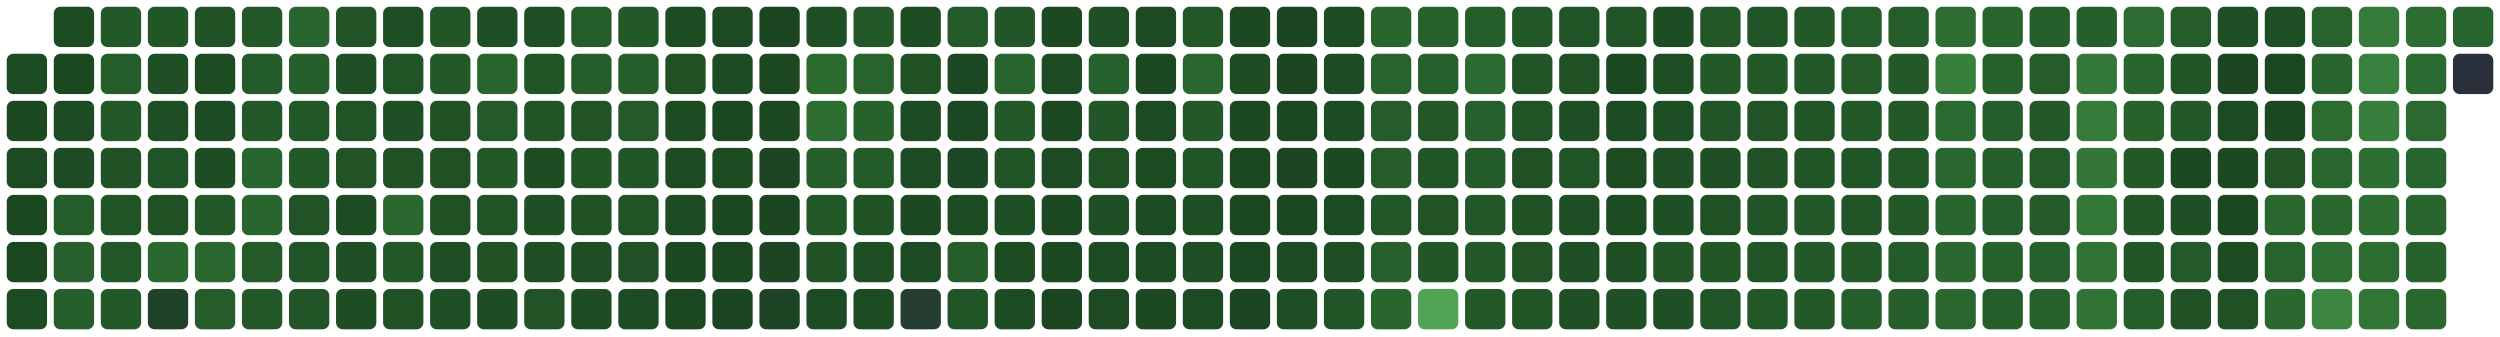
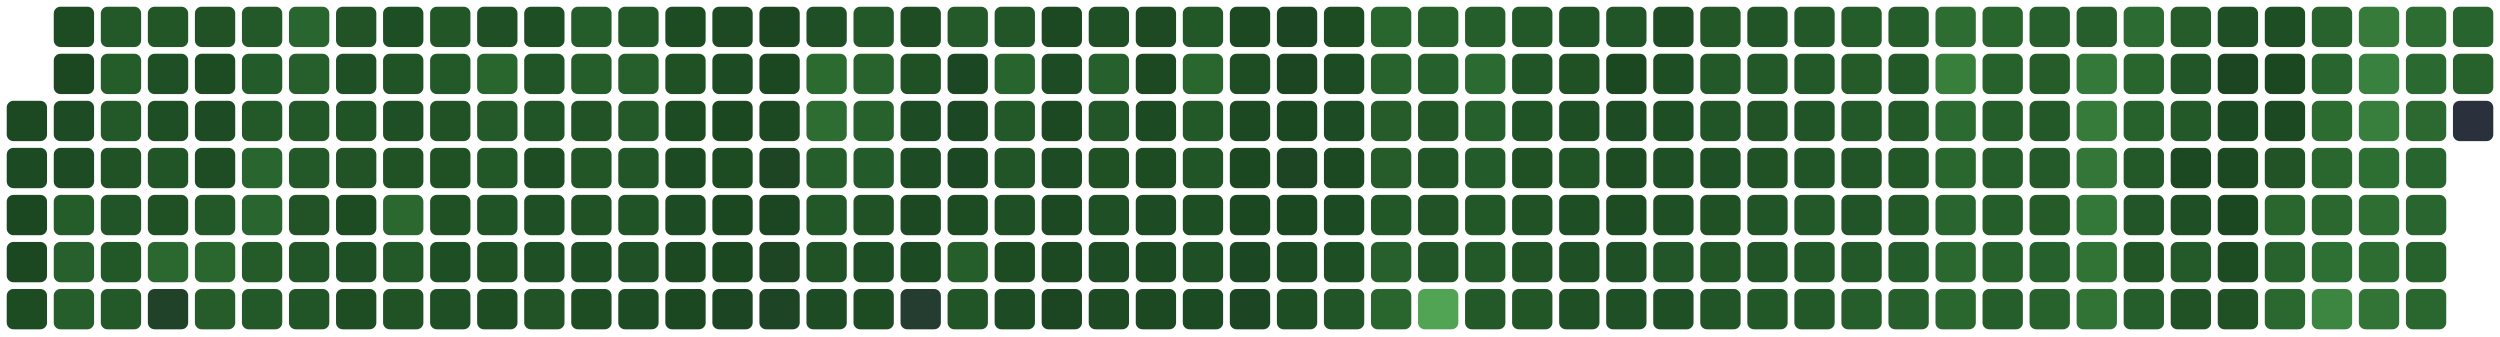
<svg xmlns="http://www.w3.org/2000/svg" width="744" height="100">
-   <rect x="2" y="16" width="12" height="12" rx="2" fill="rgb(29 75 35)" />
  <rect x="2" y="30" width="12" height="12" rx="2" fill="rgb(28 73 34)" />
  <rect x="2" y="44" width="12" height="12" rx="2" fill="rgb(28 74 34)" />
  <rect x="2" y="58" width="12" height="12" rx="2" fill="rgb(27 72 33)" />
  <rect x="2" y="72" width="12" height="12" rx="2" fill="rgb(27 71 33)" />
  <rect x="2" y="86" width="12" height="12" rx="2" fill="rgb(29 76 35)" />
  <rect x="16" y="2" width="12" height="12" rx="2" fill="rgb(29 76 35)" />
  <rect x="16" y="16" width="12" height="12" rx="2" fill="rgb(27 71 33)" />
  <rect x="16" y="30" width="12" height="12" rx="2" fill="rgb(29 75 35)" />
  <rect x="16" y="44" width="12" height="12" rx="2" fill="rgb(29 75 35)" />
  <rect x="16" y="58" width="12" height="12" rx="2" fill="rgb(37 93 42)" />
  <rect x="16" y="72" width="12" height="12" rx="2" fill="rgb(39 96 44)" />
  <rect x="16" y="86" width="12" height="12" rx="2" fill="rgb(37 94 43)" />
  <rect x="30" y="2" width="12" height="12" rx="2" fill="rgb(35 89 41)" />
  <rect x="30" y="16" width="12" height="12" rx="2" fill="rgb(36 92 42)" />
  <rect x="30" y="30" width="12" height="12" rx="2" fill="rgb(35 88 40)" />
  <rect x="30" y="44" width="12" height="12" rx="2" fill="rgb(32 82 38)" />
  <rect x="30" y="58" width="12" height="12" rx="2" fill="rgb(33 84 39)" />
  <rect x="30" y="72" width="12" height="12" rx="2" fill="rgb(34 87 40)" />
  <rect x="30" y="86" width="12" height="12" rx="2" fill="rgb(35 88 40)" />
  <rect x="44" y="2" width="12" height="12" rx="2" fill="rgb(34 86 39)" />
  <rect x="44" y="16" width="12" height="12" rx="2" fill="rgb(31 80 37)" />
  <rect x="44" y="30" width="12" height="12" rx="2" fill="rgb(30 78 36)" />
  <rect x="44" y="44" width="12" height="12" rx="2" fill="rgb(33 84 38)" />
  <rect x="44" y="58" width="12" height="12" rx="2" fill="rgb(32 81 37)" />
  <rect x="44" y="72" width="12" height="12" rx="2" fill="rgb(42 104 47)" />
  <rect x="44" y="86" width="12" height="12" rx="2" fill="rgb(32 66 41)" />
  <rect x="58" y="2" width="12" height="12" rx="2" fill="rgb(32 82 38)" />
  <rect x="58" y="16" width="12" height="12" rx="2" fill="rgb(29 76 35)" />
  <rect x="58" y="30" width="12" height="12" rx="2" fill="rgb(29 75 35)" />
  <rect x="58" y="44" width="12" height="12" rx="2" fill="rgb(30 77 36)" />
  <rect x="58" y="58" width="12" height="12" rx="2" fill="rgb(35 89 41)" />
  <rect x="58" y="72" width="12" height="12" rx="2" fill="rgb(42 103 47)" />
  <rect x="58" y="86" width="12" height="12" rx="2" fill="rgb(37 92 42)" />
  <rect x="72" y="2" width="12" height="12" rx="2" fill="rgb(35 89 41)" />
  <rect x="72" y="16" width="12" height="12" rx="2" fill="rgb(36 91 42)" />
  <rect x="72" y="30" width="12" height="12" rx="2" fill="rgb(35 88 40)" />
  <rect x="72" y="44" width="12" height="12" rx="2" fill="rgb(41 101 46)" />
  <rect x="72" y="58" width="12" height="12" rx="2" fill="rgb(41 101 46)" />
  <rect x="72" y="72" width="12" height="12" rx="2" fill="rgb(36 91 41)" />
  <rect x="72" y="86" width="12" height="12" rx="2" fill="rgb(35 88 40)" />
  <rect x="86" y="2" width="12" height="12" rx="2" fill="rgb(41 101 46)" />
  <rect x="86" y="16" width="12" height="12" rx="2" fill="rgb(38 95 43)" />
  <rect x="86" y="30" width="12" height="12" rx="2" fill="rgb(34 87 40)" />
  <rect x="86" y="44" width="12" height="12" rx="2" fill="rgb(35 88 40)" />
  <rect x="86" y="58" width="12" height="12" rx="2" fill="rgb(33 83 38)" />
  <rect x="86" y="72" width="12" height="12" rx="2" fill="rgb(33 84 39)" />
  <rect x="86" y="86" width="12" height="12" rx="2" fill="rgb(33 85 39)" />
  <rect x="100" y="2" width="12" height="12" rx="2" fill="rgb(33 83 38)" />
  <rect x="100" y="16" width="12" height="12" rx="2" fill="rgb(31 80 37)" />
  <rect x="100" y="30" width="12" height="12" rx="2" fill="rgb(32 83 38)" />
  <rect x="100" y="44" width="12" height="12" rx="2" fill="rgb(33 83 38)" />
  <rect x="100" y="58" width="12" height="12" rx="2" fill="rgb(29 76 35)" />
  <rect x="100" y="72" width="12" height="12" rx="2" fill="rgb(31 80 37)" />
  <rect x="100" y="86" width="12" height="12" rx="2" fill="rgb(30 77 35)" />
  <rect x="114" y="2" width="12" height="12" rx="2" fill="rgb(30 78 36)" />
  <rect x="114" y="16" width="12" height="12" rx="2" fill="rgb(32 83 38)" />
  <rect x="114" y="30" width="12" height="12" rx="2" fill="rgb(31 79 37)" />
  <rect x="114" y="44" width="12" height="12" rx="2" fill="rgb(32 82 38)" />
  <rect x="114" y="58" width="12" height="12" rx="2" fill="rgb(42 104 47)" />
  <rect x="114" y="72" width="12" height="12" rx="2" fill="rgb(35 89 41)" />
  <rect x="114" y="86" width="12" height="12" rx="2" fill="rgb(32 82 38)" />
  <rect x="128" y="2" width="12" height="12" rx="2" fill="rgb(34 86 39)" />
  <rect x="128" y="16" width="12" height="12" rx="2" fill="rgb(35 89 41)" />
  <rect x="128" y="30" width="12" height="12" rx="2" fill="rgb(32 82 38)" />
  <rect x="128" y="44" width="12" height="12" rx="2" fill="rgb(32 81 37)" />
  <rect x="128" y="58" width="12" height="12" rx="2" fill="rgb(31 81 37)" />
  <rect x="128" y="72" width="12" height="12" rx="2" fill="rgb(30 78 36)" />
  <rect x="128" y="86" width="12" height="12" rx="2" fill="rgb(31 79 37)" />
  <rect x="142" y="2" width="12" height="12" rx="2" fill="rgb(31 80 37)" />
  <rect x="142" y="16" width="12" height="12" rx="2" fill="rgb(41 102 46)" />
  <rect x="142" y="30" width="12" height="12" rx="2" fill="rgb(36 90 41)" />
  <rect x="142" y="44" width="12" height="12" rx="2" fill="rgb(34 87 40)" />
  <rect x="142" y="58" width="12" height="12" rx="2" fill="rgb(32 83 38)" />
  <rect x="142" y="72" width="12" height="12" rx="2" fill="rgb(32 81 37)" />
  <rect x="142" y="86" width="12" height="12" rx="2" fill="rgb(30 77 36)" />
  <rect x="156" y="2" width="12" height="12" rx="2" fill="rgb(30 78 36)" />
  <rect x="156" y="16" width="12" height="12" rx="2" fill="rgb(33 85 39)" />
  <rect x="156" y="30" width="12" height="12" rx="2" fill="rgb(33 84 39)" />
  <rect x="156" y="44" width="12" height="12" rx="2" fill="rgb(30 77 36)" />
  <rect x="156" y="58" width="12" height="12" rx="2" fill="rgb(31 80 37)" />
  <rect x="156" y="72" width="12" height="12" rx="2" fill="rgb(31 79 37)" />
  <rect x="156" y="86" width="12" height="12" rx="2" fill="rgb(33 83 38)" />
  <rect x="170" y="2" width="12" height="12" rx="2" fill="rgb(37 93 42)" />
  <rect x="170" y="16" width="12" height="12" rx="2" fill="rgb(37 94 43)" />
  <rect x="170" y="30" width="12" height="12" rx="2" fill="rgb(33 83 38)" />
  <rect x="170" y="44" width="12" height="12" rx="2" fill="rgb(34 86 39)" />
  <rect x="170" y="58" width="12" height="12" rx="2" fill="rgb(32 82 38)" />
  <rect x="170" y="72" width="12" height="12" rx="2" fill="rgb(30 78 36)" />
  <rect x="170" y="86" width="12" height="12" rx="2" fill="rgb(30 77 36)" />
  <rect x="184" y="2" width="12" height="12" rx="2" fill="rgb(35 89 41)" />
  <rect x="184" y="16" width="12" height="12" rx="2" fill="rgb(38 95 43)" />
  <rect x="184" y="30" width="12" height="12" rx="2" fill="rgb(36 90 41)" />
  <rect x="184" y="44" width="12" height="12" rx="2" fill="rgb(34 86 40)" />
  <rect x="184" y="58" width="12" height="12" rx="2" fill="rgb(32 83 38)" />
  <rect x="184" y="72" width="12" height="12" rx="2" fill="rgb(32 81 38)" />
  <rect x="184" y="86" width="12" height="12" rx="2" fill="rgb(29 75 35)" />
  <rect x="198" y="2" width="12" height="12" rx="2" fill="rgb(29 76 35)" />
  <rect x="198" y="16" width="12" height="12" rx="2" fill="rgb(31 81 37)" />
  <rect x="198" y="30" width="12" height="12" rx="2" fill="rgb(29 76 35)" />
  <rect x="198" y="44" width="12" height="12" rx="2" fill="rgb(28 74 34)" />
  <rect x="198" y="58" width="12" height="12" rx="2" fill="rgb(29 75 35)" />
  <rect x="198" y="72" width="12" height="12" rx="2" fill="rgb(28 73 34)" />
  <rect x="198" y="86" width="12" height="12" rx="2" fill="rgb(27 71 33)" />
  <rect x="212" y="2" width="12" height="12" rx="2" fill="rgb(29 74 35)" />
  <rect x="212" y="16" width="12" height="12" rx="2" fill="rgb(29 75 35)" />
  <rect x="212" y="30" width="12" height="12" rx="2" fill="rgb(27 71 33)" />
  <rect x="212" y="44" width="12" height="12" rx="2" fill="rgb(29 76 35)" />
  <rect x="212" y="58" width="12" height="12" rx="2" fill="rgb(27 72 33)" />
  <rect x="212" y="72" width="12" height="12" rx="2" fill="rgb(28 72 33)" />
  <rect x="212" y="86" width="12" height="12" rx="2" fill="rgb(28 70 35)" />
  <rect x="226" y="2" width="12" height="12" rx="2" fill="rgb(28 70 34)" />
  <rect x="226" y="16" width="12" height="12" rx="2" fill="rgb(27 71 33)" />
  <rect x="226" y="30" width="12" height="12" rx="2" fill="rgb(28 73 34)" />
  <rect x="226" y="44" width="12" height="12" rx="2" fill="rgb(29 69 36)" />
  <rect x="226" y="58" width="12" height="12" rx="2" fill="rgb(28 70 34)" />
  <rect x="226" y="72" width="12" height="12" rx="2" fill="rgb(29 69 36)" />
  <rect x="226" y="86" width="12" height="12" rx="2" fill="rgb(29 69 37)" />
  <rect x="240" y="2" width="12" height="12" rx="2" fill="rgb(31 80 37)" />
  <rect x="240" y="16" width="12" height="12" rx="2" fill="rgb(44 107 48)" />
  <rect x="240" y="30" width="12" height="12" rx="2" fill="rgb(45 109 50)" />
  <rect x="240" y="44" width="12" height="12" rx="2" fill="rgb(37 94 43)" />
  <rect x="240" y="58" width="12" height="12" rx="2" fill="rgb(34 87 40)" />
  <rect x="240" y="72" width="12" height="12" rx="2" fill="rgb(32 82 38)" />
  <rect x="240" y="86" width="12" height="12" rx="2" fill="rgb(29 75 35)" />
  <rect x="254" y="2" width="12" height="12" rx="2" fill="rgb(35 89 41)" />
  <rect x="254" y="16" width="12" height="12" rx="2" fill="rgb(40 99 45)" />
  <rect x="254" y="30" width="12" height="12" rx="2" fill="rgb(39 97 44)" />
  <rect x="254" y="44" width="12" height="12" rx="2" fill="rgb(36 91 42)" />
  <rect x="254" y="58" width="12" height="12" rx="2" fill="rgb(32 82 38)" />
  <rect x="254" y="72" width="12" height="12" rx="2" fill="rgb(30 78 36)" />
  <rect x="254" y="86" width="12" height="12" rx="2" fill="rgb(29 76 35)" />
  <rect x="268" y="2" width="12" height="12" rx="2" fill="rgb(30 77 36)" />
  <rect x="268" y="16" width="12" height="12" rx="2" fill="rgb(31 81 37)" />
  <rect x="268" y="30" width="12" height="12" rx="2" fill="rgb(29 75 35)" />
  <rect x="268" y="44" width="12" height="12" rx="2" fill="rgb(29 75 35)" />
  <rect x="268" y="58" width="12" height="12" rx="2" fill="rgb(28 73 34)" />
  <rect x="268" y="72" width="12" height="12" rx="2" fill="rgb(28 74 34)" />
  <rect x="268" y="86" width="12" height="12" rx="2" fill="rgb(36 61 48)" />
  <rect x="282" y="2" width="12" height="12" rx="2" fill="rgb(36 90 41)" />
  <rect x="282" y="16" width="12" height="12" rx="2" fill="rgb(27 71 34)" />
  <rect x="282" y="30" width="12" height="12" rx="2" fill="rgb(27 71 34)" />
  <rect x="282" y="44" width="12" height="12" rx="2" fill="rgb(27 71 34)" />
  <rect x="282" y="58" width="12" height="12" rx="2" fill="rgb(29 76 35)" />
  <rect x="282" y="72" width="12" height="12" rx="2" fill="rgb(38 94 43)" />
  <rect x="282" y="86" width="12" height="12" rx="2" fill="rgb(33 84 39)" />
  <rect x="296" y="2" width="12" height="12" rx="2" fill="rgb(34 86 40)" />
  <rect x="296" y="16" width="12" height="12" rx="2" fill="rgb(40 100 45)" />
  <rect x="296" y="30" width="12" height="12" rx="2" fill="rgb(35 88 40)" />
  <rect x="296" y="44" width="12" height="12" rx="2" fill="rgb(33 84 38)" />
  <rect x="296" y="58" width="12" height="12" rx="2" fill="rgb(31 80 37)" />
  <rect x="296" y="72" width="12" height="12" rx="2" fill="rgb(29 76 35)" />
  <rect x="296" y="86" width="12" height="12" rx="2" fill="rgb(29 75 35)" />
  <rect x="310" y="2" width="12" height="12" rx="2" fill="rgb(28 73 34)" />
  <rect x="310" y="16" width="12" height="12" rx="2" fill="rgb(29 75 35)" />
  <rect x="310" y="30" width="12" height="12" rx="2" fill="rgb(28 73 34)" />
  <rect x="310" y="44" width="12" height="12" rx="2" fill="rgb(29 75 35)" />
  <rect x="310" y="58" width="12" height="12" rx="2" fill="rgb(28 72 34)" />
  <rect x="310" y="72" width="12" height="12" rx="2" fill="rgb(28 72 34)" />
  <rect x="310" y="86" width="12" height="12" rx="2" fill="rgb(28 70 34)" />
  <rect x="324" y="2" width="12" height="12" rx="2" fill="rgb(31 79 36)" />
  <rect x="324" y="16" width="12" height="12" rx="2" fill="rgb(38 96 44)" />
  <rect x="324" y="30" width="12" height="12" rx="2" fill="rgb(34 85 39)" />
  <rect x="324" y="44" width="12" height="12" rx="2" fill="rgb(31 81 37)" />
  <rect x="324" y="58" width="12" height="12" rx="2" fill="rgb(31 79 37)" />
  <rect x="324" y="72" width="12" height="12" rx="2" fill="rgb(29 75 35)" />
  <rect x="324" y="86" width="12" height="12" rx="2" fill="rgb(29 74 34)" />
  <rect x="338" y="2" width="12" height="12" rx="2" fill="rgb(29 74 35)" />
  <rect x="338" y="16" width="12" height="12" rx="2" fill="rgb(28 73 34)" />
  <rect x="338" y="30" width="12" height="12" rx="2" fill="rgb(28 74 34)" />
  <rect x="338" y="44" width="12" height="12" rx="2" fill="rgb(29 76 35)" />
  <rect x="338" y="58" width="12" height="12" rx="2" fill="rgb(29 75 35)" />
  <rect x="338" y="72" width="12" height="12" rx="2" fill="rgb(28 74 34)" />
  <rect x="338" y="86" width="12" height="12" rx="2" fill="rgb(28 73 34)" />
  <rect x="352" y="2" width="12" height="12" rx="2" fill="rgb(34 87 40)" />
  <rect x="352" y="16" width="12" height="12" rx="2" fill="rgb(41 103 47)" />
  <rect x="352" y="30" width="12" height="12" rx="2" fill="rgb(35 89 41)" />
  <rect x="352" y="44" width="12" height="12" rx="2" fill="rgb(33 84 39)" />
  <rect x="352" y="58" width="12" height="12" rx="2" fill="rgb(30 79 36)" />
  <rect x="352" y="72" width="12" height="12" rx="2" fill="rgb(31 79 37)" />
  <rect x="352" y="86" width="12" height="12" rx="2" fill="rgb(28 74 34)" />
  <rect x="366" y="2" width="12" height="12" rx="2" fill="rgb(28 73 34)" />
  <rect x="366" y="16" width="12" height="12" rx="2" fill="rgb(30 77 35)" />
  <rect x="366" y="30" width="12" height="12" rx="2" fill="rgb(28 72 34)" />
  <rect x="366" y="44" width="12" height="12" rx="2" fill="rgb(27 71 33)" />
  <rect x="366" y="58" width="12" height="12" rx="2" fill="rgb(27 71 33)" />
  <rect x="366" y="72" width="12" height="12" rx="2" fill="rgb(27 71 34)" />
  <rect x="366" y="86" width="12" height="12" rx="2" fill="rgb(28 70 35)" />
  <rect x="380" y="2" width="12" height="12" rx="2" fill="rgb(28 70 35)" />
  <rect x="380" y="16" width="12" height="12" rx="2" fill="rgb(28 70 34)" />
  <rect x="380" y="30" width="12" height="12" rx="2" fill="rgb(27 71 33)" />
  <rect x="380" y="44" width="12" height="12" rx="2" fill="rgb(29 69 36)" />
  <rect x="380" y="58" width="12" height="12" rx="2" fill="rgb(27 71 33)" />
  <rect x="380" y="72" width="12" height="12" rx="2" fill="rgb(29 75 35)" />
  <rect x="380" y="86" width="12" height="12" rx="2" fill="rgb(30 78 36)" />
  <rect x="394" y="2" width="12" height="12" rx="2" fill="rgb(29 76 35)" />
  <rect x="394" y="16" width="12" height="12" rx="2" fill="rgb(29 75 35)" />
  <rect x="394" y="30" width="12" height="12" rx="2" fill="rgb(29 75 35)" />
  <rect x="394" y="44" width="12" height="12" rx="2" fill="rgb(28 72 34)" />
  <rect x="394" y="58" width="12" height="12" rx="2" fill="rgb(28 74 34)" />
  <rect x="394" y="72" width="12" height="12" rx="2" fill="rgb(30 78 36)" />
  <rect x="394" y="86" width="12" height="12" rx="2" fill="rgb(33 85 39)" />
  <rect x="408" y="2" width="12" height="12" rx="2" fill="rgb(41 102 46)" />
  <rect x="408" y="16" width="12" height="12" rx="2" fill="rgb(40 99 45)" />
  <rect x="408" y="30" width="12" height="12" rx="2" fill="rgb(37 92 42)" />
  <rect x="408" y="44" width="12" height="12" rx="2" fill="rgb(37 92 42)" />
  <rect x="408" y="58" width="12" height="12" rx="2" fill="rgb(34 87 40)" />
  <rect x="408" y="72" width="12" height="12" rx="2" fill="rgb(39 96 44)" />
  <rect x="408" y="86" width="12" height="12" rx="2" fill="rgb(41 102 46)" />
  <rect x="422" y="2" width="12" height="12" rx="2" fill="rgb(39 97 44)" />
  <rect x="422" y="16" width="12" height="12" rx="2" fill="rgb(38 96 44)" />
  <rect x="422" y="30" width="12" height="12" rx="2" fill="rgb(35 87 40)" />
  <rect x="422" y="44" width="12" height="12" rx="2" fill="rgb(33 84 39)" />
  <rect x="422" y="58" width="12" height="12" rx="2" fill="rgb(33 83 38)" />
  <rect x="422" y="72" width="12" height="12" rx="2" fill="rgb(34 86 40)" />
  <rect x="422" y="86" width="12" height="12" rx="2" fill="rgb(82 164 85)" />
  <rect x="436" y="2" width="12" height="12" rx="2" fill="rgb(37 94 43)" />
  <rect x="436" y="16" width="12" height="12" rx="2" fill="rgb(43 106 48)" />
  <rect x="436" y="30" width="12" height="12" rx="2" fill="rgb(38 96 44)" />
  <rect x="436" y="44" width="12" height="12" rx="2" fill="rgb(36 91 42)" />
  <rect x="436" y="58" width="12" height="12" rx="2" fill="rgb(34 87 40)" />
  <rect x="436" y="72" width="12" height="12" rx="2" fill="rgb(35 88 40)" />
  <rect x="436" y="86" width="12" height="12" rx="2" fill="rgb(35 88 41)" />
  <rect x="450" y="2" width="12" height="12" rx="2" fill="rgb(35 88 40)" />
  <rect x="450" y="16" width="12" height="12" rx="2" fill="rgb(33 84 39)" />
  <rect x="450" y="30" width="12" height="12" rx="2" fill="rgb(32 83 38)" />
  <rect x="450" y="44" width="12" height="12" rx="2" fill="rgb(31 81 37)" />
  <rect x="450" y="58" width="12" height="12" rx="2" fill="rgb(32 82 38)" />
  <rect x="450" y="72" width="12" height="12" rx="2" fill="rgb(33 83 38)" />
  <rect x="450" y="86" width="12" height="12" rx="2" fill="rgb(34 86 39)" />
  <rect x="464" y="2" width="12" height="12" rx="2" fill="rgb(32 83 38)" />
  <rect x="464" y="16" width="12" height="12" rx="2" fill="rgb(32 81 37)" />
  <rect x="464" y="30" width="12" height="12" rx="2" fill="rgb(30 78 36)" />
  <rect x="464" y="44" width="12" height="12" rx="2" fill="rgb(32 83 38)" />
  <rect x="464" y="58" width="12" height="12" rx="2" fill="rgb(30 78 36)" />
  <rect x="464" y="72" width="12" height="12" rx="2" fill="rgb(31 80 37)" />
  <rect x="464" y="86" width="12" height="12" rx="2" fill="rgb(31 80 37)" />
  <rect x="478" y="2" width="12" height="12" rx="2" fill="rgb(33 85 39)" />
  <rect x="478" y="16" width="12" height="12" rx="2" fill="rgb(27 71 33)" />
  <rect x="478" y="30" width="12" height="12" rx="2" fill="rgb(29 75 35)" />
  <rect x="478" y="44" width="12" height="12" rx="2" fill="rgb(29 76 35)" />
  <rect x="478" y="58" width="12" height="12" rx="2" fill="rgb(29 76 35)" />
  <rect x="478" y="72" width="12" height="12" rx="2" fill="rgb(31 80 37)" />
  <rect x="478" y="86" width="12" height="12" rx="2" fill="rgb(31 79 37)" />
  <rect x="492" y="2" width="12" height="12" rx="2" fill="rgb(30 77 36)" />
  <rect x="492" y="16" width="12" height="12" rx="2" fill="rgb(30 78 36)" />
  <rect x="492" y="30" width="12" height="12" rx="2" fill="rgb(30 78 36)" />
  <rect x="492" y="44" width="12" height="12" rx="2" fill="rgb(31 80 37)" />
  <rect x="492" y="58" width="12" height="12" rx="2" fill="rgb(31 80 37)" />
  <rect x="492" y="72" width="12" height="12" rx="2" fill="rgb(34 85 39)" />
  <rect x="492" y="86" width="12" height="12" rx="2" fill="rgb(31 80 37)" />
  <rect x="506" y="2" width="12" height="12" rx="2" fill="rgb(35 87 40)" />
  <rect x="506" y="16" width="12" height="12" rx="2" fill="rgb(35 89 41)" />
  <rect x="506" y="30" width="12" height="12" rx="2" fill="rgb(33 85 39)" />
  <rect x="506" y="44" width="12" height="12" rx="2" fill="rgb(31 80 37)" />
  <rect x="506" y="58" width="12" height="12" rx="2" fill="rgb(32 81 37)" />
  <rect x="506" y="72" width="12" height="12" rx="2" fill="rgb(34 86 39)" />
  <rect x="506" y="86" width="12" height="12" rx="2" fill="rgb(33 85 39)" />
  <rect x="520" y="2" width="12" height="12" rx="2" fill="rgb(33 85 39)" />
  <rect x="520" y="16" width="12" height="12" rx="2" fill="rgb(35 89 41)" />
  <rect x="520" y="30" width="12" height="12" rx="2" fill="rgb(33 83 38)" />
  <rect x="520" y="44" width="12" height="12" rx="2" fill="rgb(32 82 38)" />
  <rect x="520" y="58" width="12" height="12" rx="2" fill="rgb(33 84 39)" />
  <rect x="520" y="72" width="12" height="12" rx="2" fill="rgb(33 84 39)" />
  <rect x="520" y="86" width="12" height="12" rx="2" fill="rgb(34 87 40)" />
  <rect x="534" y="2" width="12" height="12" rx="2" fill="rgb(35 88 40)" />
  <rect x="534" y="16" width="12" height="12" rx="2" fill="rgb(35 89 41)" />
  <rect x="534" y="30" width="12" height="12" rx="2" fill="rgb(33 85 39)" />
  <rect x="534" y="44" width="12" height="12" rx="2" fill="rgb(33 84 39)" />
  <rect x="534" y="58" width="12" height="12" rx="2" fill="rgb(35 89 41)" />
  <rect x="534" y="72" width="12" height="12" rx="2" fill="rgb(35 88 40)" />
  <rect x="534" y="86" width="12" height="12" rx="2" fill="rgb(35 88 40)" />
  <rect x="548" y="2" width="12" height="12" rx="2" fill="rgb(37 93 42)" />
  <rect x="548" y="16" width="12" height="12" rx="2" fill="rgb(36 91 41)" />
  <rect x="548" y="30" width="12" height="12" rx="2" fill="rgb(35 89 41)" />
  <rect x="548" y="44" width="12" height="12" rx="2" fill="rgb(33 85 39)" />
  <rect x="548" y="58" width="12" height="12" rx="2" fill="rgb(33 84 38)" />
  <rect x="548" y="72" width="12" height="12" rx="2" fill="rgb(35 89 41)" />
  <rect x="548" y="86" width="12" height="12" rx="2" fill="rgb(37 94 43)" />
  <rect x="562" y="2" width="12" height="12" rx="2" fill="rgb(36 92 42)" />
  <rect x="562" y="16" width="12" height="12" rx="2" fill="rgb(35 88 40)" />
  <rect x="562" y="30" width="12" height="12" rx="2" fill="rgb(35 88 41)" />
  <rect x="562" y="44" width="12" height="12" rx="2" fill="rgb(34 87 40)" />
  <rect x="562" y="58" width="12" height="12" rx="2" fill="rgb(35 88 40)" />
  <rect x="562" y="72" width="12" height="12" rx="2" fill="rgb(36 91 42)" />
  <rect x="562" y="86" width="12" height="12" rx="2" fill="rgb(38 95 43)" />
  <rect x="576" y="2" width="12" height="12" rx="2" fill="rgb(45 109 50)" />
  <rect x="576" y="16" width="12" height="12" rx="2" fill="rgb(56 127 60)" />
  <rect x="576" y="30" width="12" height="12" rx="2" fill="rgb(43 106 48)" />
  <rect x="576" y="44" width="12" height="12" rx="2" fill="rgb(42 103 47)" />
  <rect x="576" y="58" width="12" height="12" rx="2" fill="rgb(41 101 46)" />
  <rect x="576" y="72" width="12" height="12" rx="2" fill="rgb(42 104 47)" />
  <rect x="576" y="86" width="12" height="12" rx="2" fill="rgb(42 103 47)" />
  <rect x="590" y="2" width="12" height="12" rx="2" fill="rgb(41 102 46)" />
  <rect x="590" y="16" width="12" height="12" rx="2" fill="rgb(39 98 45)" />
  <rect x="590" y="30" width="12" height="12" rx="2" fill="rgb(37 94 43)" />
  <rect x="590" y="44" width="12" height="12" rx="2" fill="rgb(37 94 43)" />
  <rect x="590" y="58" width="12" height="12" rx="2" fill="rgb(37 93 43)" />
  <rect x="590" y="72" width="12" height="12" rx="2" fill="rgb(39 98 45)" />
  <rect x="590" y="86" width="12" height="12" rx="2" fill="rgb(37 94 43)" />
  <rect x="604" y="2" width="12" height="12" rx="2" fill="rgb(38 95 43)" />
  <rect x="604" y="16" width="12" height="12" rx="2" fill="rgb(37 92 42)" />
  <rect x="604" y="30" width="12" height="12" rx="2" fill="rgb(35 89 41)" />
  <rect x="604" y="44" width="12" height="12" rx="2" fill="rgb(36 90 41)" />
  <rect x="604" y="58" width="12" height="12" rx="2" fill="rgb(36 91 41)" />
  <rect x="604" y="72" width="12" height="12" rx="2" fill="rgb(38 96 44)" />
  <rect x="604" y="86" width="12" height="12" rx="2" fill="rgb(39 97 44)" />
  <rect x="618" y="2" width="12" height="12" rx="2" fill="rgb(38 95 44)" />
  <rect x="618" y="16" width="12" height="12" rx="2" fill="rgb(52 121 57)" />
  <rect x="618" y="30" width="12" height="12" rx="2" fill="rgb(54 123 58)" />
  <rect x="618" y="44" width="12" height="12" rx="2" fill="rgb(51 118 55)" />
  <rect x="618" y="58" width="12" height="12" rx="2" fill="rgb(52 120 57)" />
  <rect x="618" y="72" width="12" height="12" rx="2" fill="rgb(49 115 53)" />
  <rect x="618" y="86" width="12" height="12" rx="2" fill="rgb(48 115 53)" />
  <rect x="632" y="2" width="12" height="12" rx="2" fill="rgb(44 107 49)" />
  <rect x="632" y="16" width="12" height="12" rx="2" fill="rgb(41 102 46)" />
  <rect x="632" y="30" width="12" height="12" rx="2" fill="rgb(39 97 44)" />
  <rect x="632" y="44" width="12" height="12" rx="2" fill="rgb(35 88 40)" />
  <rect x="632" y="58" width="12" height="12" rx="2" fill="rgb(34 85 39)" />
  <rect x="632" y="72" width="12" height="12" rx="2" fill="rgb(34 86 39)" />
  <rect x="632" y="86" width="12" height="12" rx="2" fill="rgb(37 93 43)" />
  <rect x="646" y="2" width="12" height="12" rx="2" fill="rgb(37 92 42)" />
  <rect x="646" y="16" width="12" height="12" rx="2" fill="rgb(34 86 40)" />
  <rect x="646" y="30" width="12" height="12" rx="2" fill="rgb(35 89 41)" />
  <rect x="646" y="44" width="12" height="12" rx="2" fill="rgb(28 72 34)" />
  <rect x="646" y="58" width="12" height="12" rx="2" fill="rgb(31 80 37)" />
  <rect x="646" y="72" width="12" height="12" rx="2" fill="rgb(36 90 41)" />
  <rect x="646" y="86" width="12" height="12" rx="2" fill="rgb(32 82 38)" />
  <rect x="660" y="2" width="12" height="12" rx="2" fill="rgb(31 79 36)" />
  <rect x="660" y="16" width="12" height="12" rx="2" fill="rgb(28 70 34)" />
  <rect x="660" y="30" width="12" height="12" rx="2" fill="rgb(28 74 34)" />
  <rect x="660" y="44" width="12" height="12" rx="2" fill="rgb(28 73 34)" />
  <rect x="660" y="58" width="12" height="12" rx="2" fill="rgb(27 72 33)" />
  <rect x="660" y="72" width="12" height="12" rx="2" fill="rgb(29 76 35)" />
  <rect x="660" y="86" width="12" height="12" rx="2" fill="rgb(31 81 37)" />
  <rect x="674" y="2" width="12" height="12" rx="2" fill="rgb(30 78 36)" />
  <rect x="674" y="16" width="12" height="12" rx="2" fill="rgb(27 72 33)" />
  <rect x="674" y="30" width="12" height="12" rx="2" fill="rgb(28 73 34)" />
  <rect x="674" y="44" width="12" height="12" rx="2" fill="rgb(33 83 38)" />
  <rect x="674" y="58" width="12" height="12" rx="2" fill="rgb(42 103 47)" />
  <rect x="674" y="72" width="12" height="12" rx="2" fill="rgb(40 99 45)" />
  <rect x="674" y="86" width="12" height="12" rx="2" fill="rgb(42 104 47)" />
  <rect x="688" y="2" width="12" height="12" rx="2" fill="rgb(40 98 45)" />
  <rect x="688" y="16" width="12" height="12" rx="2" fill="rgb(41 101 46)" />
  <rect x="688" y="30" width="12" height="12" rx="2" fill="rgb(44 108 49)" />
  <rect x="688" y="44" width="12" height="12" rx="2" fill="rgb(41 103 47)" />
  <rect x="688" y="58" width="12" height="12" rx="2" fill="rgb(42 104 47)" />
  <rect x="688" y="72" width="12" height="12" rx="2" fill="rgb(46 111 51)" />
  <rect x="688" y="86" width="12" height="12" rx="2" fill="rgb(60 134 65)" />
  <rect x="702" y="2" width="12" height="12" rx="2" fill="rgb(54 123 58)" />
  <rect x="702" y="16" width="12" height="12" rx="2" fill="rgb(57 129 62)" />
  <rect x="702" y="30" width="12" height="12" rx="2" fill="rgb(56 126 60)" />
  <rect x="702" y="44" width="12" height="12" rx="2" fill="rgb(45 110 50)" />
  <rect x="702" y="58" width="12" height="12" rx="2" fill="rgb(46 110 51)" />
  <rect x="702" y="72" width="12" height="12" rx="2" fill="rgb(45 109 50)" />
  <rect x="702" y="86" width="12" height="12" rx="2" fill="rgb(49 116 54)" />
  <rect x="716" y="2" width="12" height="12" rx="2" fill="rgb(45 109 50)" />
  <rect x="716" y="16" width="12" height="12" rx="2" fill="rgb(42 105 47)" />
  <rect x="716" y="30" width="12" height="12" rx="2" fill="rgb(43 105 48)" />
  <rect x="716" y="44" width="12" height="12" rx="2" fill="rgb(40 100 46)" />
  <rect x="716" y="58" width="12" height="12" rx="2" fill="rgb(41 101 46)" />
  <rect x="716" y="72" width="12" height="12" rx="2" fill="rgb(39 98 45)" />
  <rect x="716" y="86" width="12" height="12" rx="2" fill="rgb(41 103 47)" />
  <rect x="730" y="2" width="12" height="12" rx="2" fill="rgb(40 100 46)" />
-   <rect x="730" y="16" width="12" height="12" rx="2" fill="#2A313C" />
+   <rect x="730" y="16" width="12" height="12" rx="2" fill="rgb(39 97 44)" />
+   <rect x="730" y="30" width="12" height="12" rx="2" fill="#2A313C" />
</svg>
